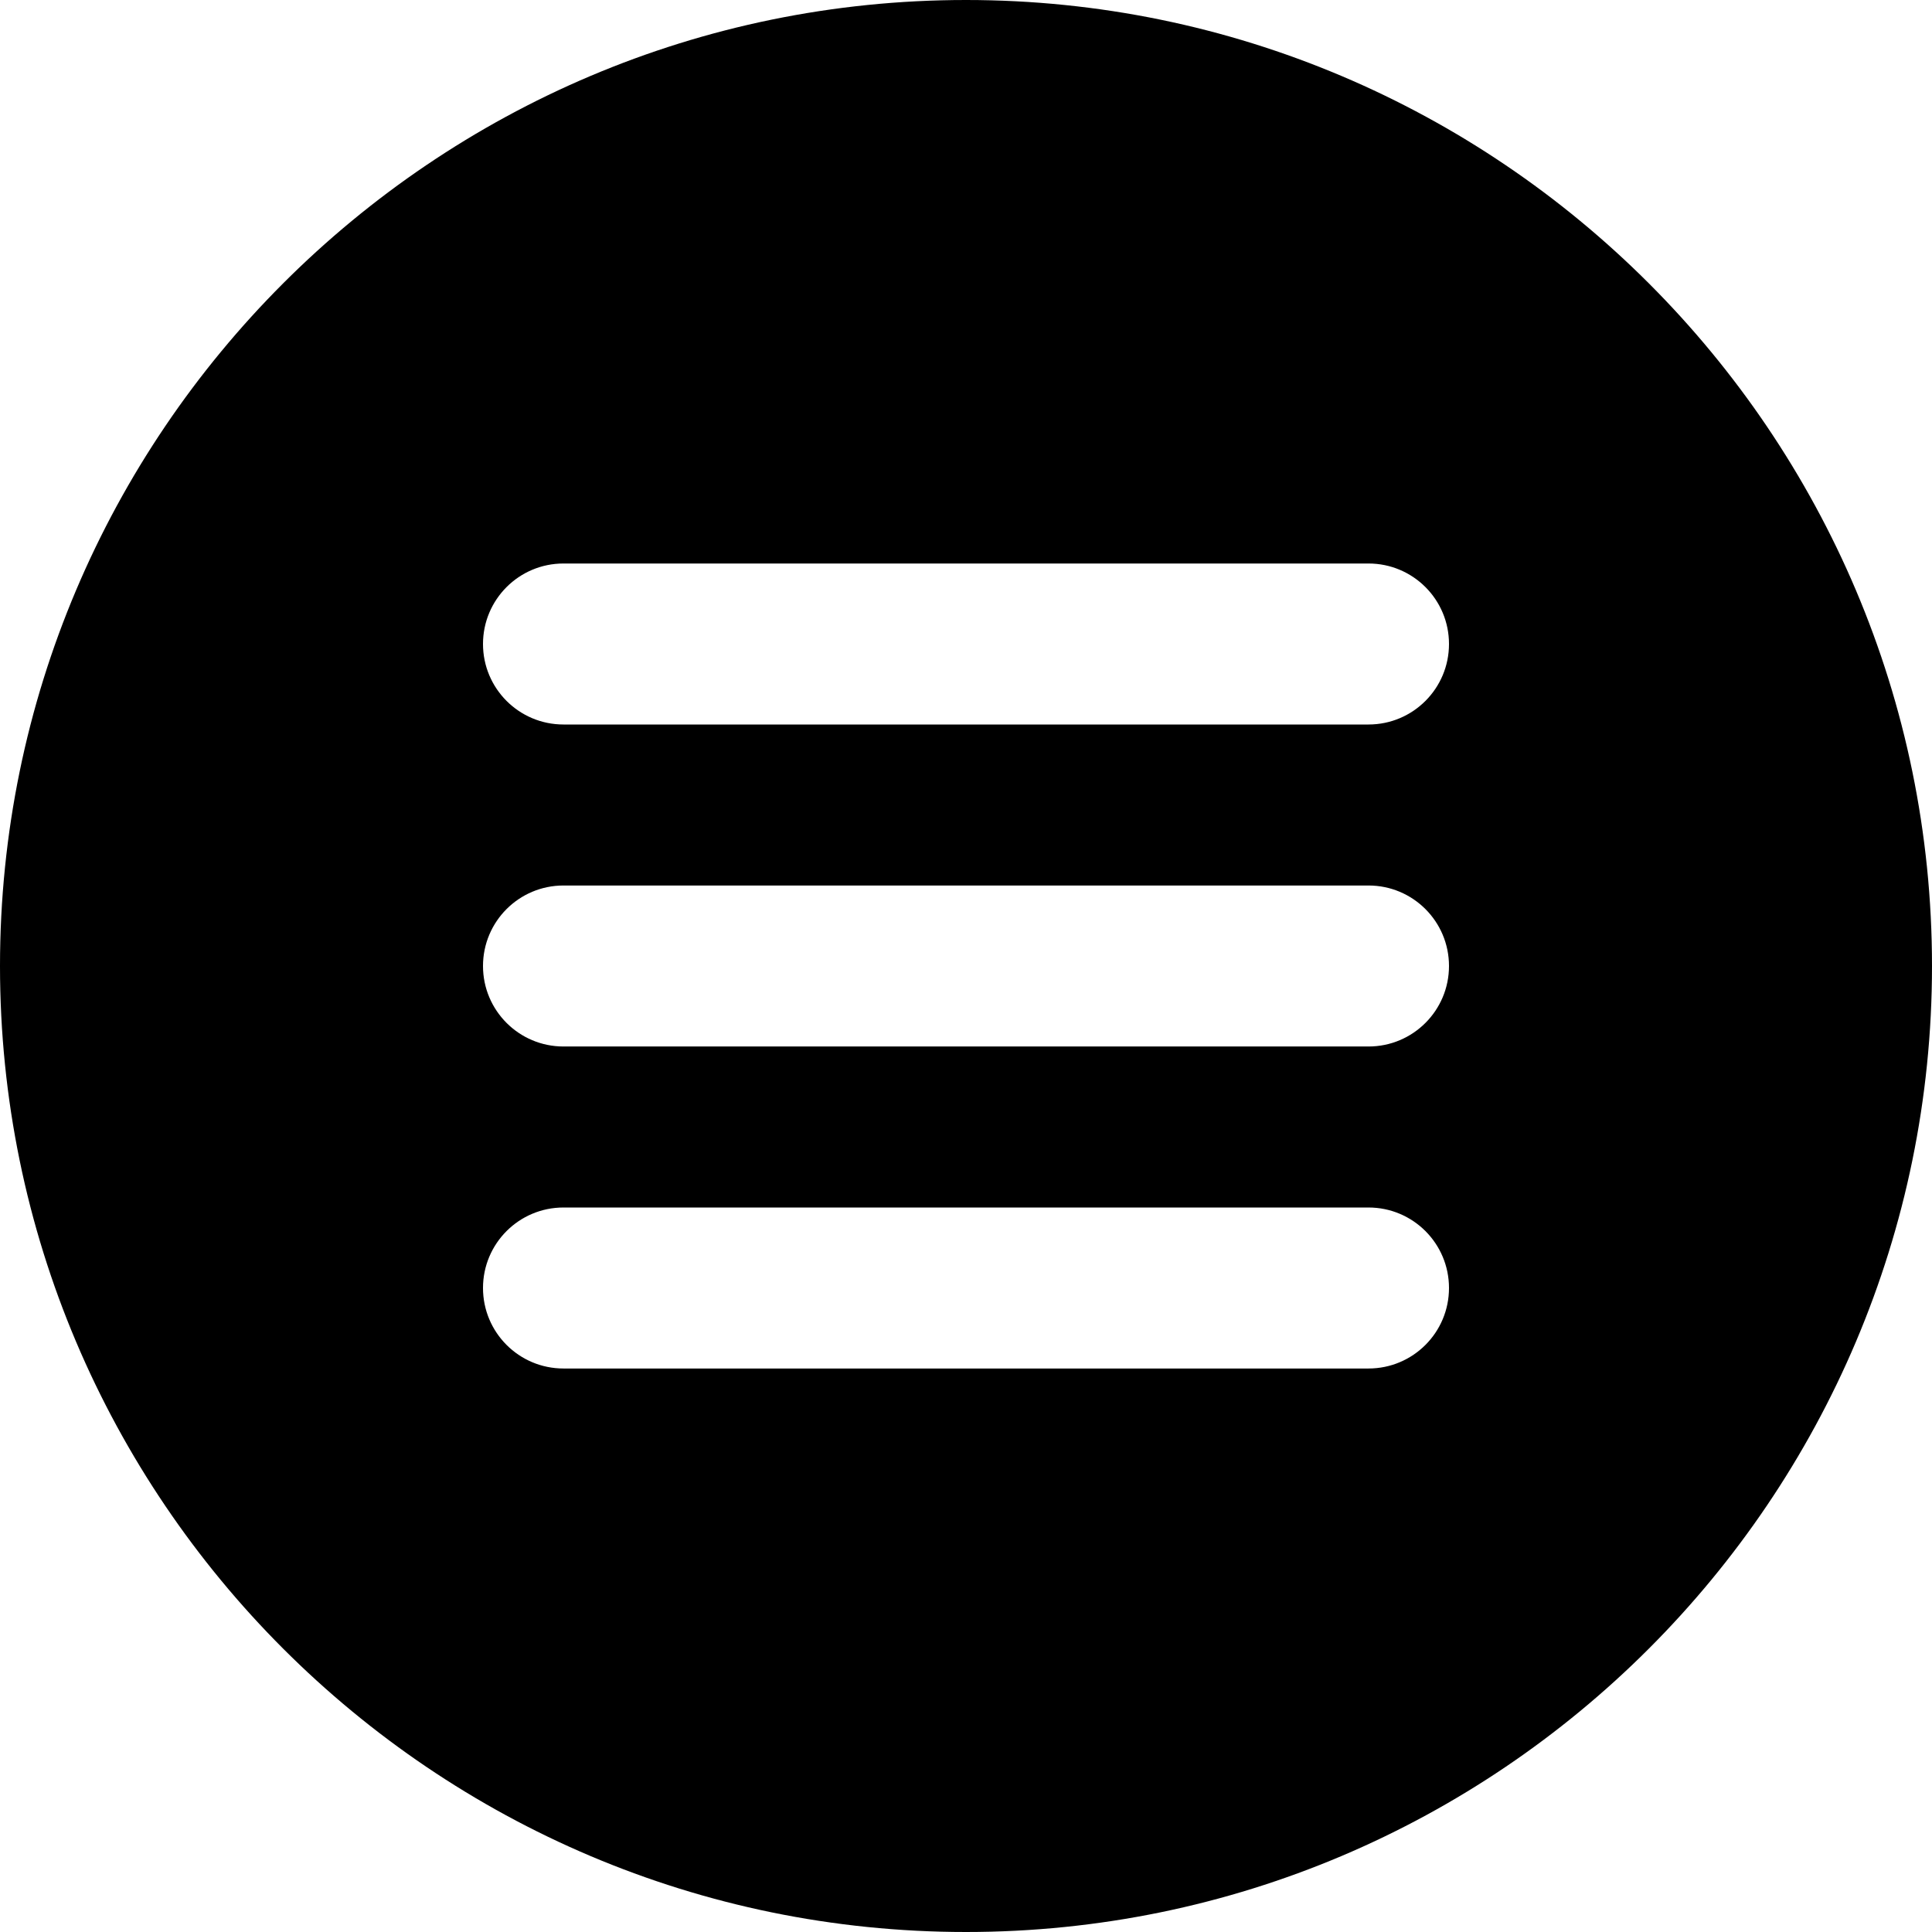
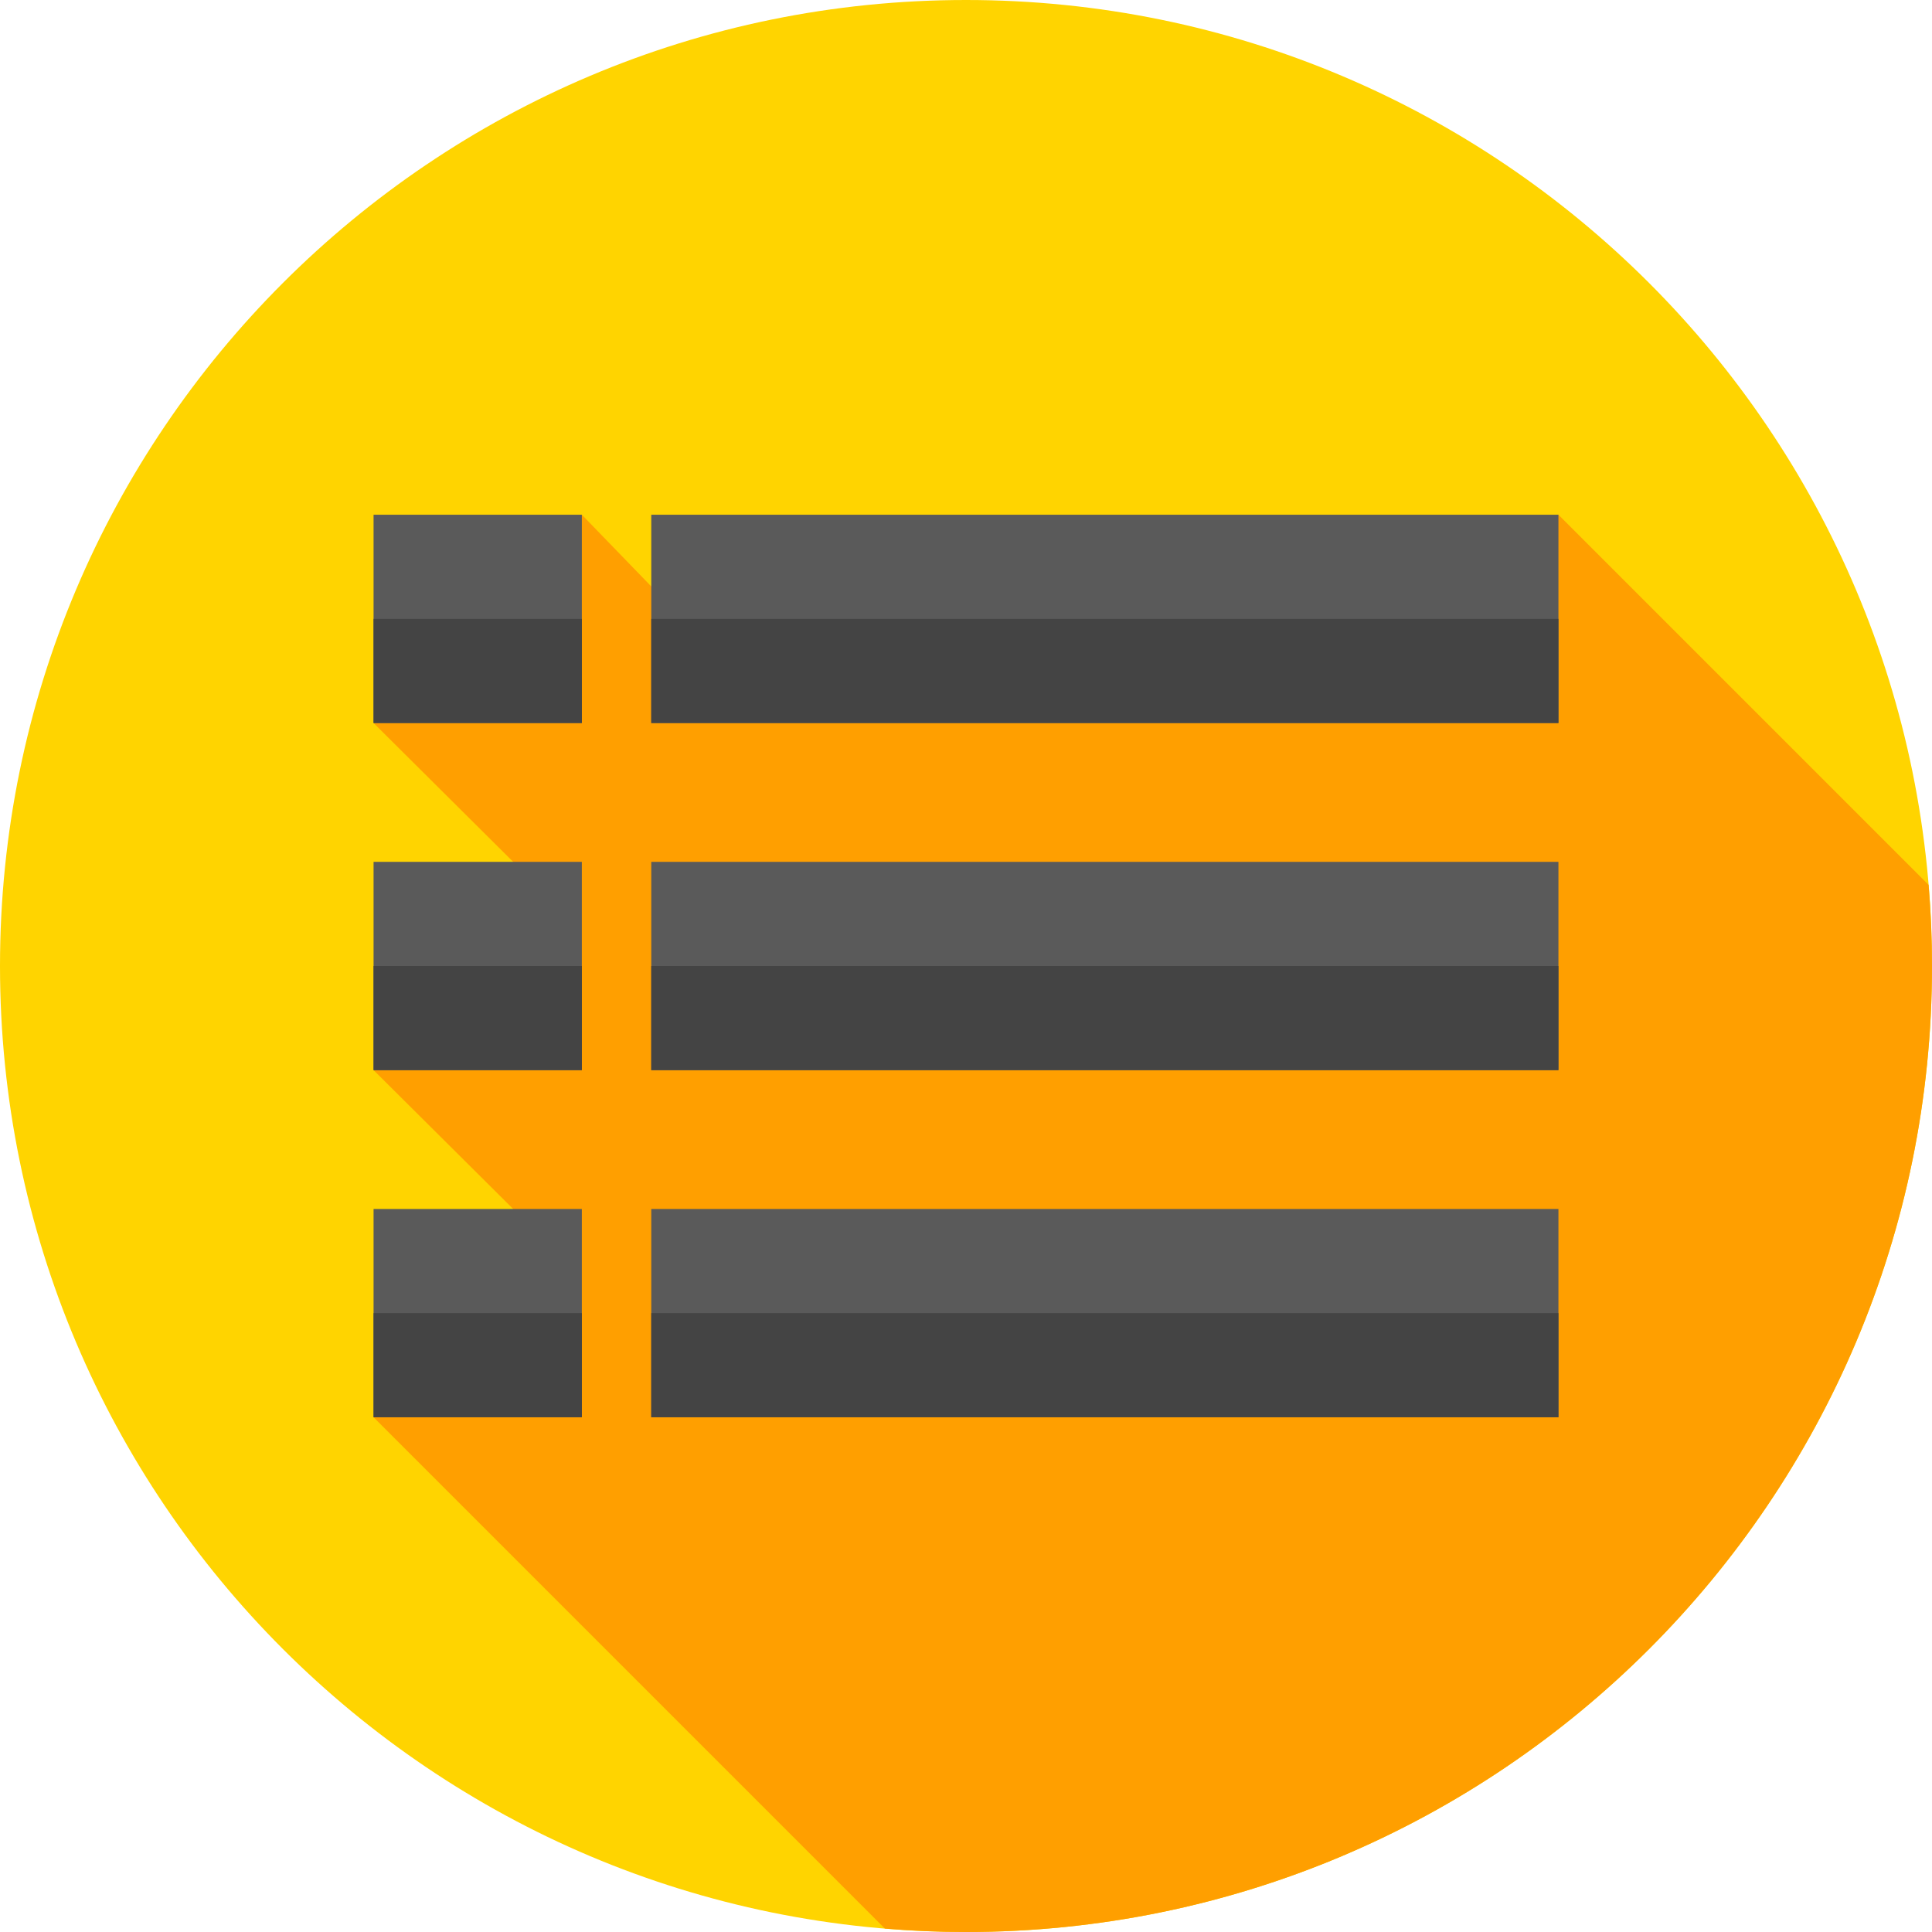
<svg xmlns="http://www.w3.org/2000/svg" version="1.1" id="Capa_1" x="0px" y="0px" viewBox="0 0 512 512" style="enable-background:new 0 0 512 512;" xml:space="preserve">
+   <circle style="fill:#FFD400;" cx="256" cy="256" r="256" />
+   <path style="fill:#FF9F00;" d="M512,256c0-7.241-0.317-14.407-0.906-21.496L413,136.41l-240.406,19l-18.398-19L99,191.605l37,36.797  l-37,55.195l37,36.797L99,375.59l135.504,135.504C241.593,511.683,248.759,512,256,512C397.385,512,512,397.385,512,256z" />
  <g>
-     <g>
-       <path d="M256,0C114.837,0,0,114.837,0,256s114.837,256,256,256s256-114.837,256-256S397.163,0,256,0z M362.667,362.667H149.333    c-11.797,0-21.333-9.557-21.333-21.333c0-11.776,9.536-21.333,21.333-21.333h213.333c11.797,0,21.333,9.557,21.333,21.333    C384,353.109,374.464,362.667,362.667,362.667z M362.667,277.333H149.333C137.536,277.333,128,267.776,128,256    s9.536-21.333,21.333-21.333h213.333c11.797,0,21.333,9.557,21.333,21.333S374.464,277.333,362.667,277.333z M362.667,192H149.333    C137.536,192,128,182.443,128,170.667s9.536-21.333,21.333-21.333h213.333c11.797,0,21.333,9.557,21.333,21.333    S374.464,192,362.667,192z" />
-     </g>
+     <path style="fill:#5A5A5A;" d="M172.594,136.41v55.195H413V136.41H172.594z" />
+     <path style="fill:#5A5A5A;" d="M99,136.41v55.195h55.195V136.41H99z" />
+   </g>
+   <g>
+     <rect x="99" y="164.01" style="fill:#444444;" width="55.2" height="27.598" />
+     <rect x="172.59" y="164.01" style="fill:#444444;" width="240.41" height="27.598" />
+   </g>
+   <g>
+     <path style="fill:#5A5A5A;" d="M172.594,228.402v55.195H413v-55.195L172.594,228.402L172.594,228.402z" />
+     <path style="fill:#5A5A5A;" d="M99,228.402v55.195h55.195v-55.195L99,228.402L99,228.402z" />
+   </g>
+   <g>
+     <rect x="99" y="256" style="fill:#444444;" width="55.2" height="27.598" />
+     <rect x="172.59" y="256" style="fill:#444444;" width="240.41" height="27.598" />
+   </g>
+   <g>
+     <path style="fill:#5A5A5A;" d="M172.594,320.395v55.195H413v-55.195H172.594z" />
+     <path style="fill:#5A5A5A;" d="M99,320.395v55.195h55.195v-55.195H99z" />
+   </g>
+   <g>
+     <rect x="99" y="347.99" style="fill:#444444;" width="55.2" height="27.598" />
+     <rect x="172.59" y="347.99" style="fill:#444444;" width="240.41" height="27.598" />
  </g>
  <g>
</g>
  <g>
</g>
  <g>
</g>
  <g>
</g>
  <g>
</g>
  <g>
</g>
  <g>
</g>
  <g>
</g>
  <g>
</g>
  <g>
</g>
  <g>
</g>
  <g>
</g>
  <g>
</g>
  <g>
</g>
  <g>
</g>
</svg>
